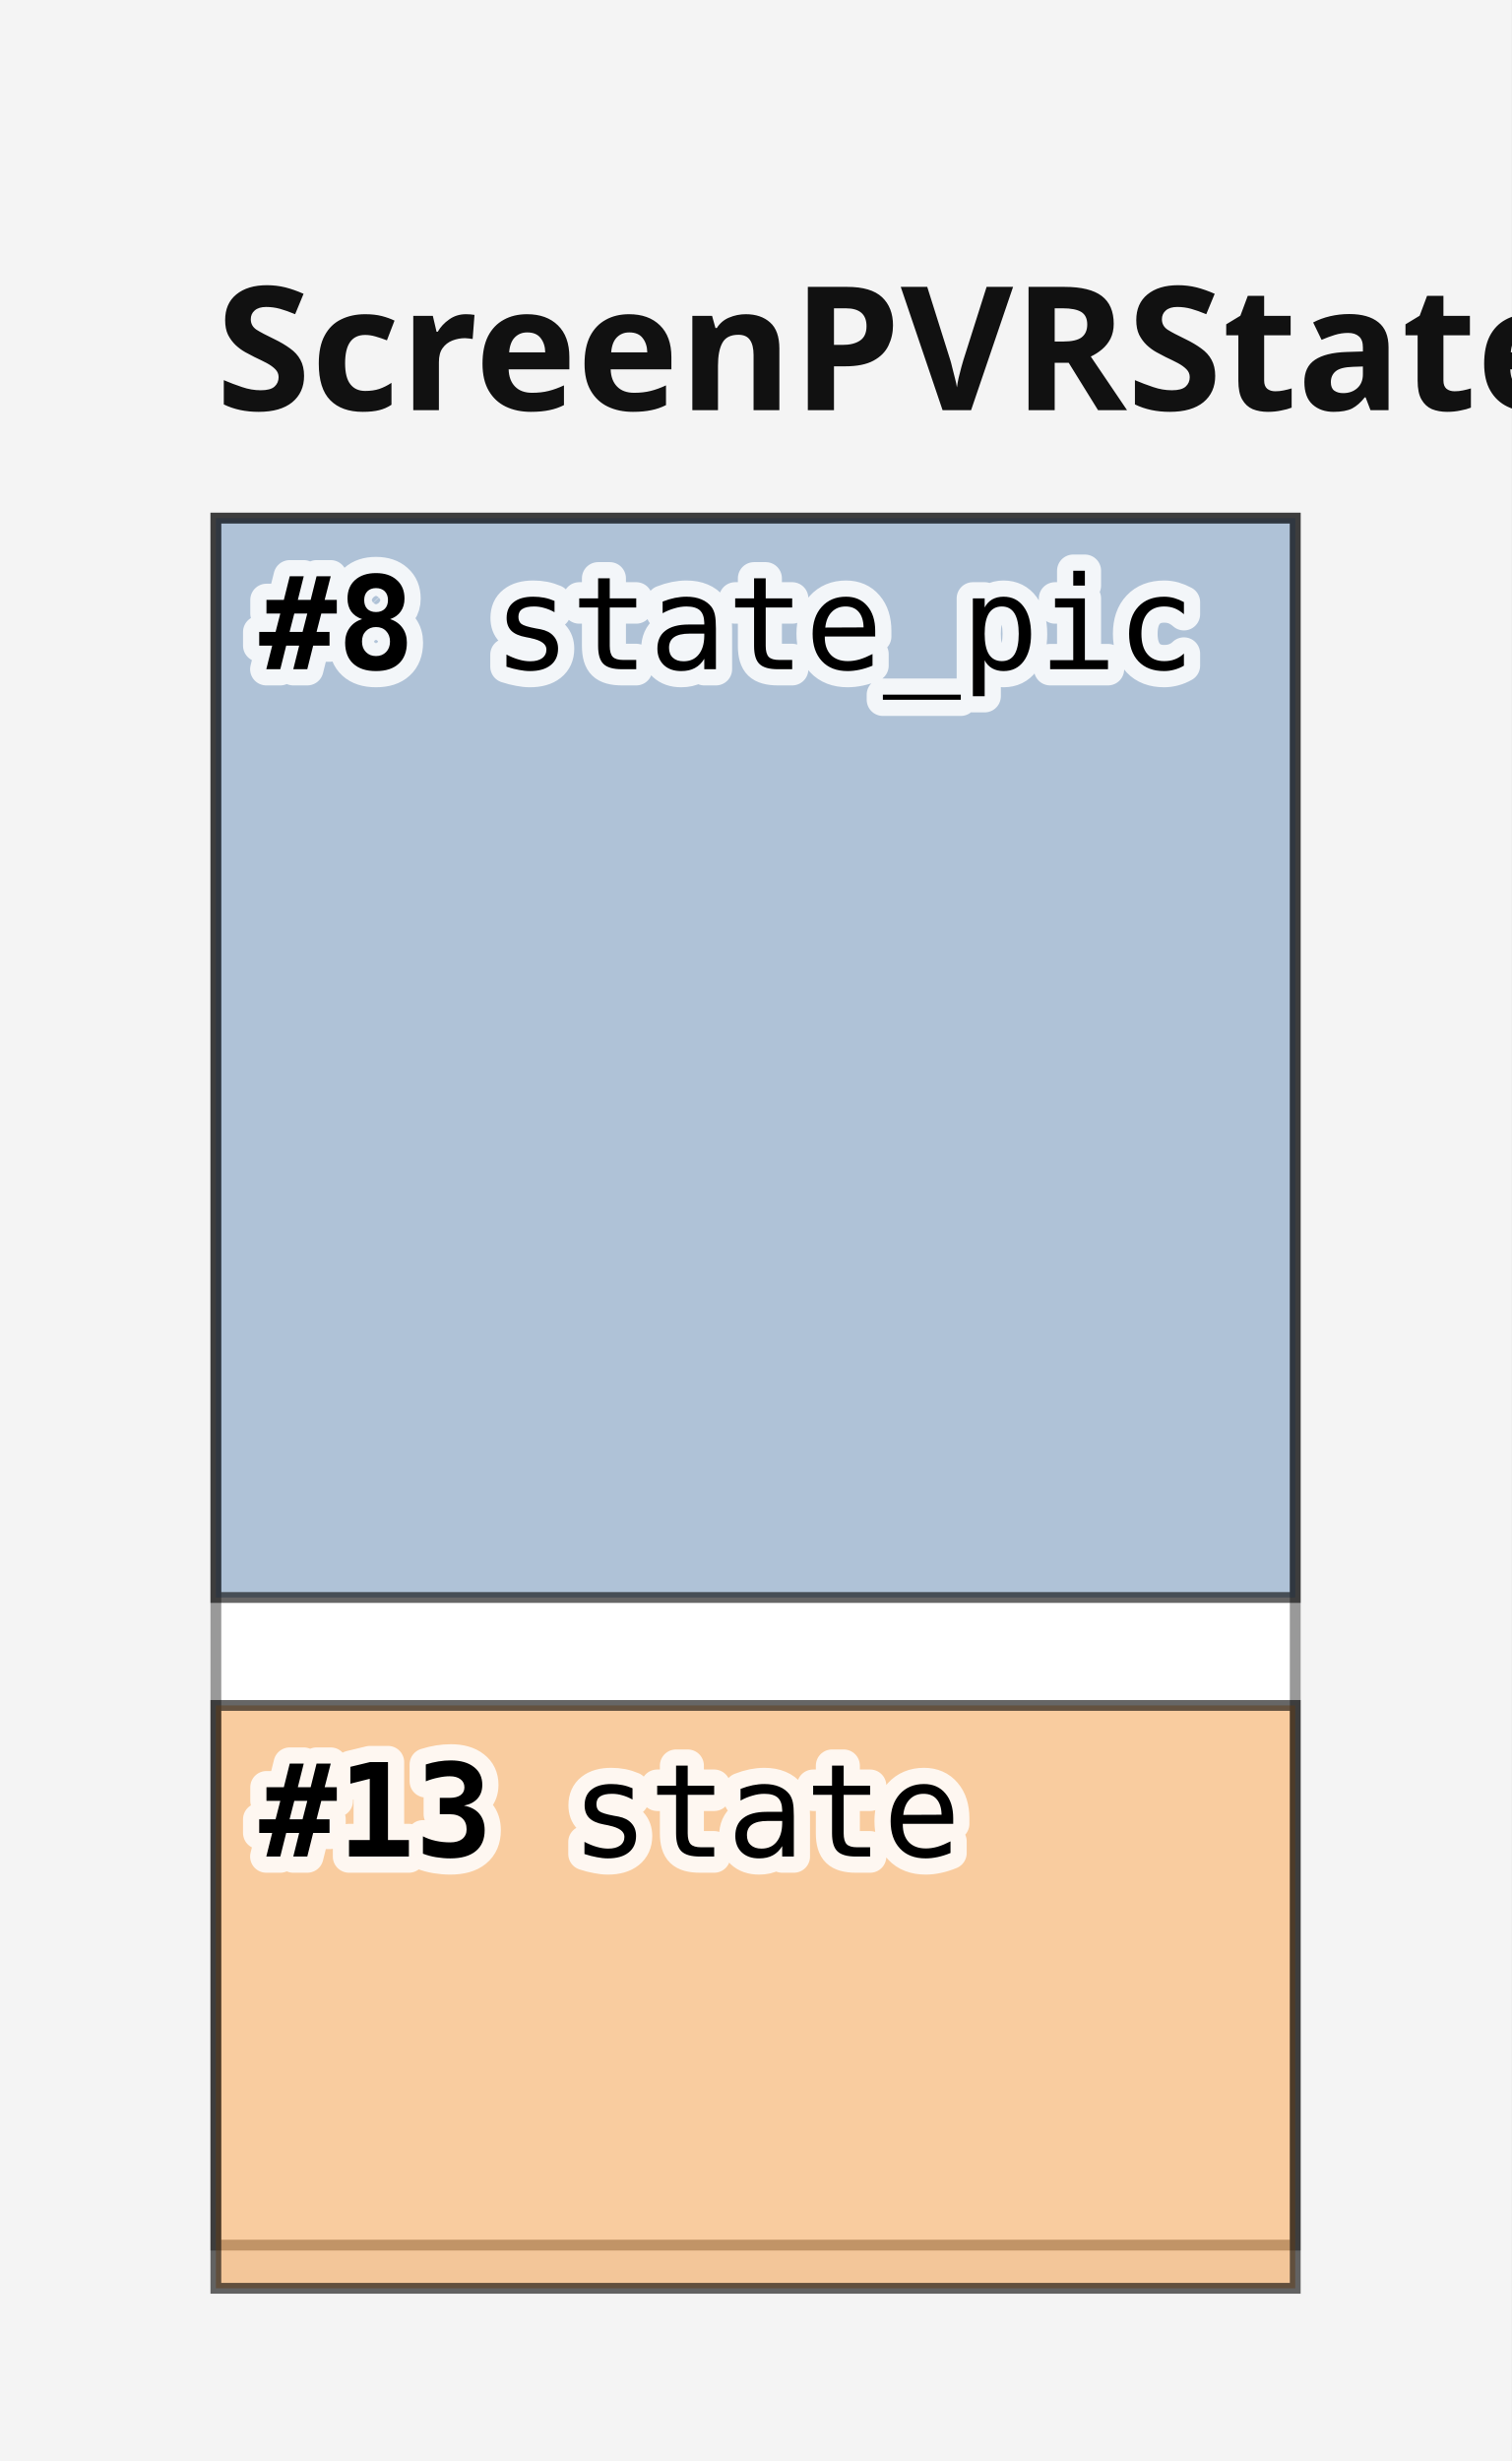
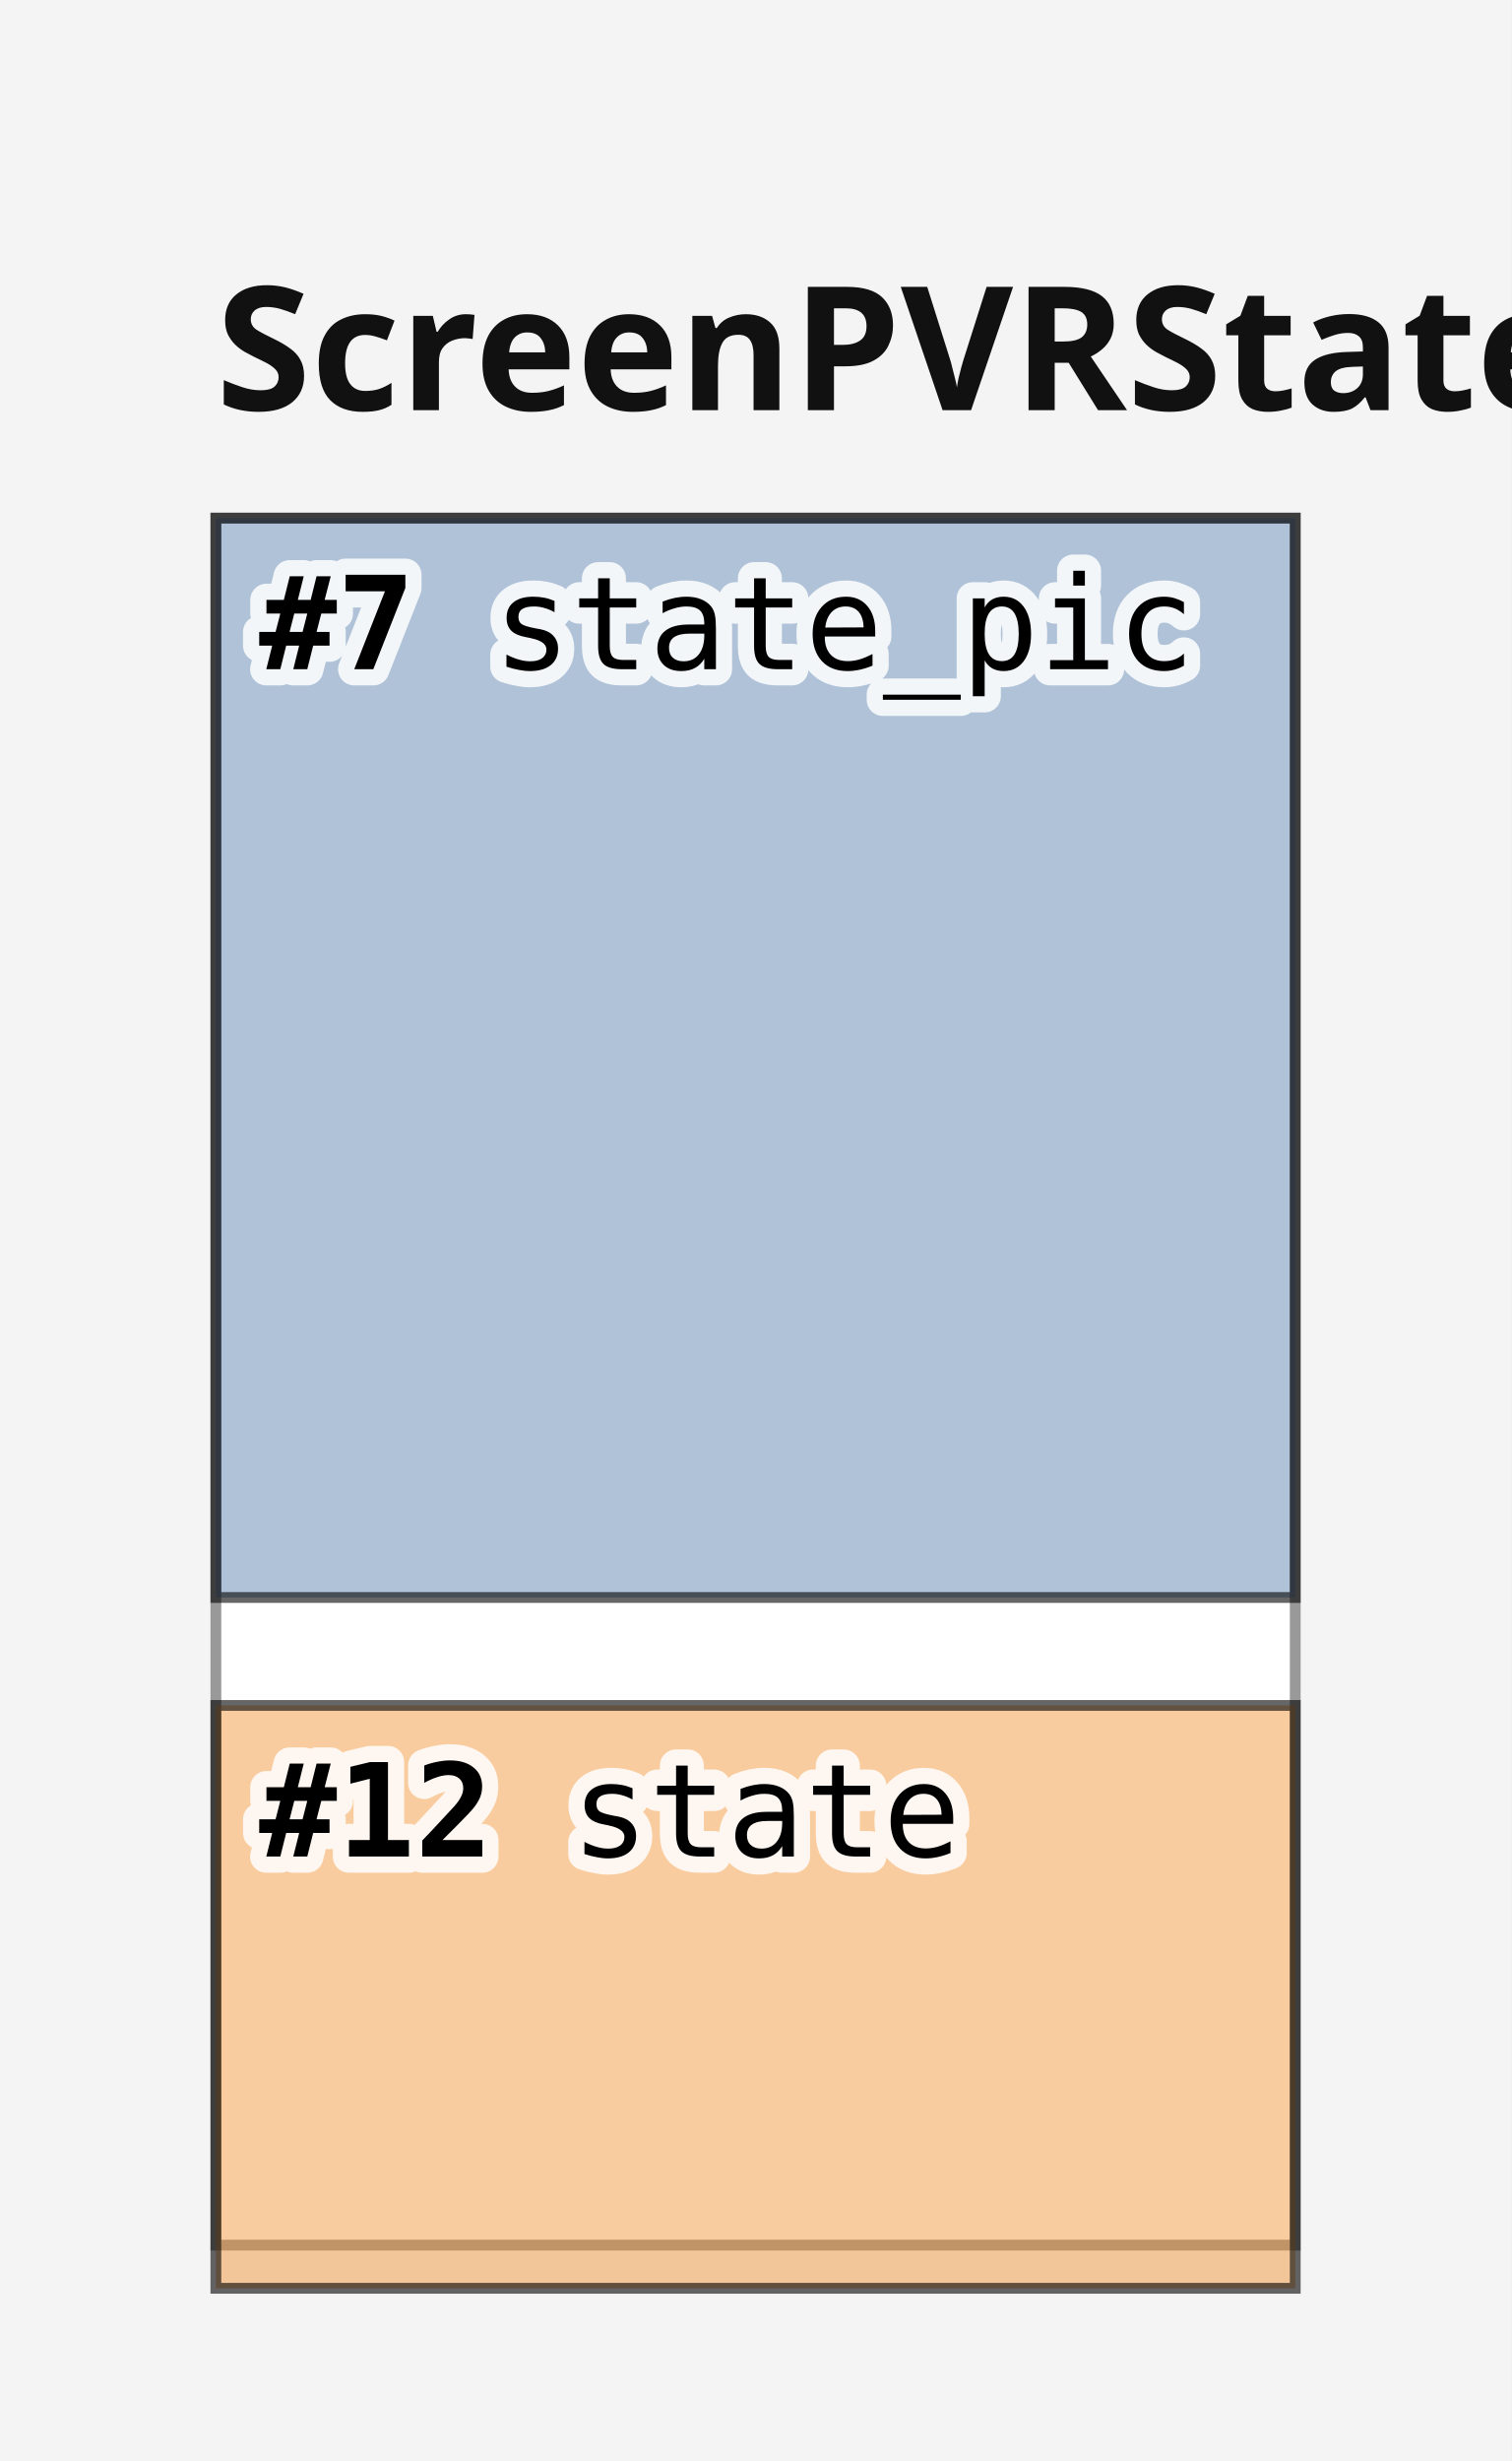
<svg xmlns="http://www.w3.org/2000/svg" width="140" height="228" viewBox="0 0 140 228">
  <rect x="0" y="0" width="140" height="228" fill="#f4f4f4" />
  <text x="20" y="38" font-family="sans-serif" font-size="16" font-weight="bold" fill="#111111">ScreenPVRState (100x160) <tspan font-family="monospace" font-size="12" font-weight="normal" fill="#555555">ids = line in screen_ScreenPVRState.ymlinc</tspan>
  </text>
  <g data-screen="0" transform="translate(20,48)">
    <rect x="0" y="0" width="100" height="160" fill="#ffffff" stroke="#999999" stroke-width="1" />
-     <rect data-ref="0:0" data-src="screen_ScreenPVRState.ymlinc:8" x="0" y="0" width="100" height="100" fill="#4e79a7" fill-opacity="0.45" stroke="#000000" stroke-opacity="0.6" stroke-width="1" />
-     <rect data-ref="0:1" data-src="screen_ScreenPVRState.ymlinc:13" x="0" y="110" width="100" height="54" fill="#f28e2b" fill-opacity="0.45" stroke="#000000" stroke-opacity="0.6" stroke-width="1" />
+     <rect data-ref="0:0" data-src="screen_ScreenPVRState.ymlinc:7" x="0" y="0" width="100" height="100" fill="#4e79a7" fill-opacity="0.45" stroke="#000000" stroke-opacity="0.6" stroke-width="1" />
+     <rect data-ref="0:1" data-src="screen_ScreenPVRState.ymlinc:12" x="0" y="110" width="100" height="54" fill="#f28e2b" fill-opacity="0.45" stroke="#000000" stroke-opacity="0.6" stroke-width="1" />
    <g pointer-events="none" font-family="monospace" font-size="12" fill="#000000" stroke="#ffffff" stroke-width="3" stroke-opacity="0.85" stroke-linejoin="round" paint-order="stroke">
      <text x="4" y="14">
-         <tspan font-weight="bold">#8</tspan> state_pic</text>
+         <tspan font-weight="bold">#7</tspan> state_pic</text>
      <text x="4" y="124">
-         <tspan font-weight="bold">#13</tspan> state</text>
+         <tspan font-weight="bold">#12</tspan> state</text>
    </g>
  </g>
</svg>
